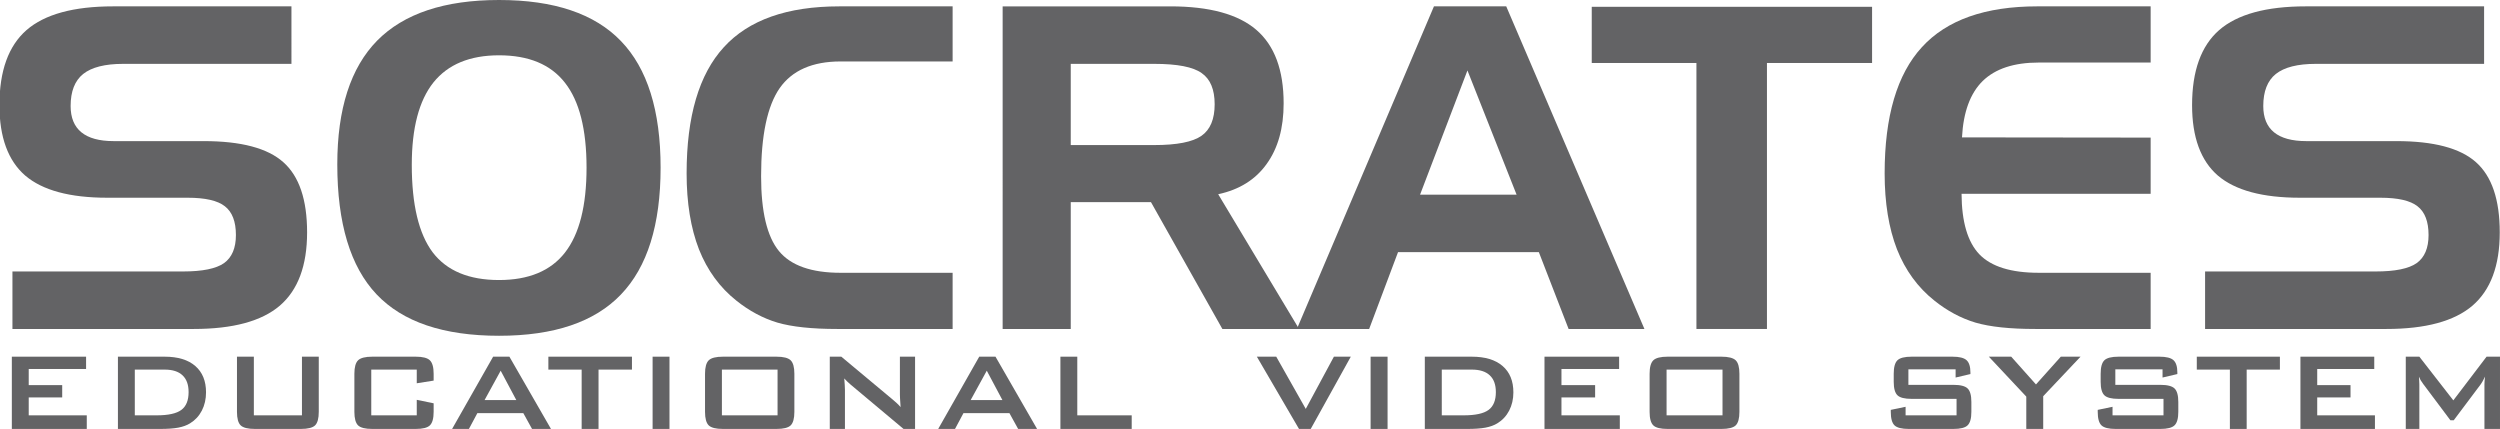
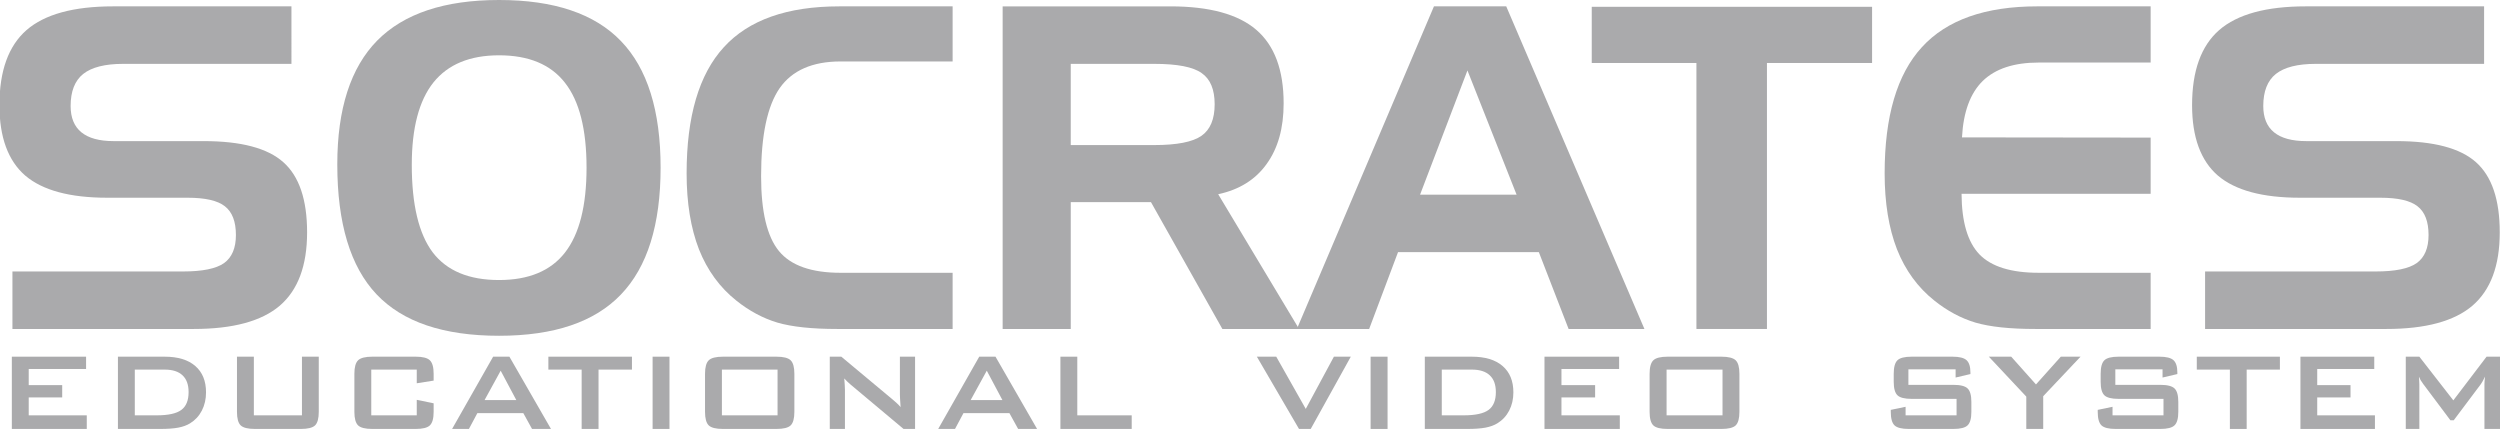
- <svg xmlns="http://www.w3.org/2000/svg" height="152.047" viewBox="0 0 797.554 136.842" width="886.171">
-   <g fill="#636365">
-     <g transform="matrix(1.002111 0 0 .9978935 -.359169 .020202)">
-       <path d="m93.142 20.397h-53.603q-8.63 0-12.699 3.227-3.999 3.227-3.999 10.243 0 5.613 3.438 8.419 3.438 2.806 10.243 2.806h28.696q17.821 0 25.328 6.735 7.577 6.735 7.577 22.451 0 15.926-8.7 23.434-8.7 7.437-27.363 7.437h-57.742v-18.382h54.304q9.261 0 13.05-2.666 3.789-2.736 3.789-8.981 0-6.455-3.508-9.191-3.438-2.736-11.857-2.736h-25.609q-17.821 0-26.1-7.086-8.209-7.156-8.209-22.522 0-16.418 8.63-23.995 8.7-7.577 27.573-7.577h56.76z" />
-       <path d="m107.735 52.53q0-26.591 12.699-39.571 12.769-12.98 38.799-12.98 26.24 0 38.799 13.12 12.629 13.12 12.629 40.483 0 27.363-12.629 40.553-12.559 13.19-38.799 13.19-26.521 0-39.009-13.26-12.489-13.26-12.489-41.535zm51.498-34.87q-13.962 0-20.908 8.7-6.876 8.7-6.876 26.31 0 19.084 6.665 27.994 6.735 8.84 21.118 8.84 14.172 0 20.978-8.77 6.876-8.84 6.876-27.152 0-18.382-6.876-27.152-6.806-8.77-20.978-8.77z" />
-       <path d="m267.982 19.625q-13.471 0-19.434 8.56-5.893 8.56-5.893 28.134 0 16.979 5.683 23.925 5.683 6.946 19.645 6.946h35.642v17.961h-36.694q-12.138 0-19.084-2.035-6.946-2.105-13.05-7.016-7.928-6.314-11.927-16.418-3.929-10.173-3.929-24.276 0-27.363 11.857-40.342 11.857-13.05 36.764-13.05h36.063v17.61z" />
-       <path d="m367.821 20.397h-26.591v25.959h26.591q10.805 0 15.014-2.947 4.21-2.947 4.21-10.103 0-7.086-4.139-9.963-4.069-2.947-15.085-2.947zm-48.271-18.382h53.392q18.663 0 27.363 7.507 8.7 7.507 8.7 23.504 0 11.857-5.402 19.364-5.332 7.507-15.435 9.682l25.749 43.079h-24.416l-22.732-40.553h-25.538v40.553h-21.68z" />
-       <path d="m467.519 22.501-15.085 39.711h30.73zm-10.664-20.487h23.013l43.991 103.136h-24.135l-9.472-24.556h-44.833l-9.191 24.556h-23.013z" />
-       <path d="m540.416 20.116h-33.326v-17.961h89.244v17.961h-33.467v85.035h-22.451z" />
-       <path d="m649.375 19.976q-11.787 0-17.821 5.893-5.964 5.893-6.595 18.031l60.058.07v17.961h-60.198q.07 13.471 5.683 19.364 5.683 5.893 18.873 5.893h35.642v17.961h-36.694q-12.138 0-19.084-2.035-6.946-2.105-13.05-7.016-7.928-6.314-11.927-16.418-3.929-10.173-3.929-24.276 0-27.363 11.857-40.342 11.857-13.05 36.764-13.05h36.063v17.961z" />
-       <path d="m791.17 20.397h-53.603q-8.63 0-12.699 3.227-3.999 3.227-3.999 10.243 0 5.613 3.438 8.419 3.438 2.806 10.243 2.806h28.696q17.821 0 25.328 6.735 7.577 6.735 7.577 22.451 0 15.926-8.7 23.434-8.7 7.437-27.363 7.437h-57.742v-18.382h54.304q9.261 0 13.05-2.666 3.789-2.736 3.789-8.981 0-6.455-3.508-9.191-3.438-2.736-11.857-2.736h-25.609q-17.821 0-26.1-7.086-8.209-7.156-8.209-22.522 0-16.418 8.63-23.995 8.7-7.577 27.573-7.577h56.76z" />
+ <svg xmlns="http://www.w3.org/2000/svg" height="152.047" viewBox="0 0 797.554 136.842" width="886.171" version="1.1" id="svg72">
+   <defs id="defs76" />
+   <g fill="#636365" id="g70" style="fill:#aaaaac;fill-opacity:1">
+     <g transform="matrix(1.002111 0 0 .9978935 -.359169 .020202)" id="g18" style="fill:#aaaaac;fill-opacity:1">
+       <path d="m93.142 20.397h-53.603q-8.63 0-12.699 3.227-3.999 3.227-3.999 10.243 0 5.613 3.438 8.419 3.438 2.806 10.243 2.806h28.696q17.821 0 25.328 6.735 7.577 6.735 7.577 22.451 0 15.926-8.7 23.434-8.7 7.437-27.363 7.437h-57.742v-18.382h54.304q9.261 0 13.05-2.666 3.789-2.736 3.789-8.981 0-6.455-3.508-9.191-3.438-2.736-11.857-2.736h-25.609q-17.821 0-26.1-7.086-8.209-7.156-8.209-22.522 0-16.418 8.63-23.995 8.7-7.577 27.573-7.577h56.76z" id="path2" style="fill:#aaaaac;fill-opacity:1" />
+       <path d="m107.735 52.53q0-26.591 12.699-39.571 12.769-12.98 38.799-12.98 26.24 0 38.799 13.12 12.629 13.12 12.629 40.483 0 27.363-12.629 40.553-12.559 13.19-38.799 13.19-26.521 0-39.009-13.26-12.489-13.26-12.489-41.535zm51.498-34.87q-13.962 0-20.908 8.7-6.876 8.7-6.876 26.31 0 19.084 6.665 27.994 6.735 8.84 21.118 8.84 14.172 0 20.978-8.77 6.876-8.84 6.876-27.152 0-18.382-6.876-27.152-6.806-8.77-20.978-8.77z" id="path4" style="fill:#aaaaac;fill-opacity:1" />
+       <path d="m267.982 19.625q-13.471 0-19.434 8.56-5.893 8.56-5.893 28.134 0 16.979 5.683 23.925 5.683 6.946 19.645 6.946h35.642v17.961h-36.694q-12.138 0-19.084-2.035-6.946-2.105-13.05-7.016-7.928-6.314-11.927-16.418-3.929-10.173-3.929-24.276 0-27.363 11.857-40.342 11.857-13.05 36.764-13.05h36.063v17.61z" id="path6" style="fill:#aaaaac;fill-opacity:1" />
+       <path d="m367.821 20.397h-26.591v25.959h26.591q10.805 0 15.014-2.947 4.21-2.947 4.21-10.103 0-7.086-4.139-9.963-4.069-2.947-15.085-2.947zm-48.271-18.382h53.392q18.663 0 27.363 7.507 8.7 7.507 8.7 23.504 0 11.857-5.402 19.364-5.332 7.507-15.435 9.682l25.749 43.079h-24.416l-22.732-40.553h-25.538v40.553h-21.68z" id="path8" style="fill:#aaaaac;fill-opacity:1" />
+       <path d="m467.519 22.501-15.085 39.711h30.73zm-10.664-20.487h23.013l43.991 103.136h-24.135l-9.472-24.556h-44.833l-9.191 24.556h-23.013z" id="path10" style="fill:#aaaaac;fill-opacity:1" />
+       <path d="m540.416 20.116h-33.326v-17.961h89.244v17.961h-33.467v85.035h-22.451z" id="path12" style="fill:#aaaaac;fill-opacity:1" />
+       <path d="m649.375 19.976q-11.787 0-17.821 5.893-5.964 5.893-6.595 18.031l60.058.07v17.961h-60.198q.07 13.471 5.683 19.364 5.683 5.893 18.873 5.893h35.642v17.961h-36.694q-12.138 0-19.084-2.035-6.946-2.105-13.05-7.016-7.928-6.314-11.927-16.418-3.929-10.173-3.929-24.276 0-27.363 11.857-40.342 11.857-13.05 36.764-13.05h36.063v17.961z" id="path14" style="fill:#aaaaac;fill-opacity:1" />
+       <path d="m791.17 20.397h-53.603q-8.63 0-12.699 3.227-3.999 3.227-3.999 10.243 0 5.613 3.438 8.419 3.438 2.806 10.243 2.806h28.696q17.821 0 25.328 6.735 7.577 6.735 7.577 22.451 0 15.926-8.7 23.434-8.7 7.437-27.363 7.437h-57.742v-18.382h54.304q9.261 0 13.05-2.666 3.789-2.736 3.789-8.981 0-6.455-3.508-9.191-3.438-2.736-11.857-2.736h-25.609q-17.821 0-26.1-7.086-8.209-7.156-8.209-22.522 0-16.418 8.63-23.995 8.7-7.577 27.573-7.577h56.76z" id="path16" style="fill:#aaaaac;fill-opacity:1" />
    </g>
-     <g transform="matrix(1.001859 0 0 .9981445 -.359169 .020202)">
-       <path d="m4.128 137.076v-23.096h23.642v3.933h-18.267v5.157h10.663v3.933h-10.663v5.725h18.485v4.348z" />
-       <path d="m43.284 132.728h6.948q5.55 0 7.866-1.726 2.316-1.726 2.316-5.703 0-3.54-1.923-5.353-1.923-1.835-5.681-1.835h-9.527zm-5.375 4.348v-23.096h14.858q6.358 0 9.767 2.972 3.431 2.972 3.431 8.434 0 3.234-1.333 5.834-1.333 2.578-3.758 4.064-1.508.94-3.758 1.377-2.229.415-5.725.415z" />
-       <path d="m81.194 113.98v18.748h15.317v-18.748h5.353v17.633q0 3.168-1.18 4.326-1.18 1.136-4.545 1.136h-14.596q-3.343 0-4.545-1.136-1.18-1.158-1.18-4.326v-17.633z" />
-       <path d="m133.067 118.11h-14.487v14.618h14.487v-4.96l5.375 1.114v2.731q0 3.168-1.202 4.326-1.18 1.136-4.523 1.136h-13.788q-3.365 0-4.545-1.136-1.18-1.158-1.18-4.326v-12.171q0-3.146 1.18-4.305 1.18-1.158 4.545-1.158h13.788q3.343 0 4.523 1.158 1.202 1.158 1.202 4.305v2.185l-5.375.852z" />
-       <path d="m154.655 127.855h10.117l-4.982-9.396zm-10.335 9.221 13.067-23.096h5.179l13.241 23.096h-6.031l-2.775-5.047h-14.64l-2.688 5.047z" />
-       <path d="m190.949 118.11v18.966h-5.375v-18.966h-10.597v-4.13h26.614v4.13z" />
-       <path d="m208.167 137.076v-23.096h5.375v23.096z" />
-       <path d="m224.86 119.443q0-3.146 1.18-4.305 1.18-1.158 4.545-1.158h17q3.365 0 4.545 1.158 1.18 1.158 1.18 4.305v12.171q0 3.168-1.18 4.326-1.18 1.136-4.545 1.136h-17q-3.365 0-4.545-1.136-1.18-1.158-1.18-4.326zm5.375 13.285h17.721v-14.618h-17.721z" />
-       <path d="m264.584 137.076v-23.096h3.671l16.257 13.613q.83.677 1.464 1.289.634.59 1.158 1.224-.131-1.945-.175-2.753-.044-.808-.044-1.245v-12.127h4.829v23.096h-3.671l-16.956-14.268q-.612-.546-1.071-.983-.459-.437-.852-.896.109 1.071.153 2.032.066.94.066 1.639v12.477z" />
-       <path d="m309.443 127.855h10.117l-4.982-9.396zm-10.335 9.221 13.067-23.096h5.179l13.241 23.096h-6.031l-2.775-5.047h-14.64l-2.688 5.047z" />
-       <path d="m338.024 137.076v-23.096h5.375v18.748h17.327v4.348z" />
+     <g transform="matrix(1.001859 0 0 .9981445 -.359169 .020202)" id="g42" style="fill:#aaaaac;fill-opacity:1">
+       <path d="m4.128 137.076v-23.096h23.642v3.933h-18.267v5.157h10.663v3.933h-10.663v5.725h18.485v4.348z" id="path20" style="fill:#aaaaac;fill-opacity:1" />
+       <path d="m43.284 132.728h6.948q5.55 0 7.866-1.726 2.316-1.726 2.316-5.703 0-3.54-1.923-5.353-1.923-1.835-5.681-1.835h-9.527zm-5.375 4.348v-23.096h14.858q6.358 0 9.767 2.972 3.431 2.972 3.431 8.434 0 3.234-1.333 5.834-1.333 2.578-3.758 4.064-1.508.94-3.758 1.377-2.229.415-5.725.415z" id="path22" style="fill:#aaaaac;fill-opacity:1" />
+       <path d="m81.194 113.98v18.748h15.317v-18.748h5.353v17.633q0 3.168-1.18 4.326-1.18 1.136-4.545 1.136h-14.596q-3.343 0-4.545-1.136-1.18-1.158-1.18-4.326v-17.633z" id="path24" style="fill:#aaaaac;fill-opacity:1" />
+       <path d="m133.067 118.11h-14.487v14.618h14.487v-4.96l5.375 1.114v2.731q0 3.168-1.202 4.326-1.18 1.136-4.523 1.136h-13.788q-3.365 0-4.545-1.136-1.18-1.158-1.18-4.326v-12.171q0-3.146 1.18-4.305 1.18-1.158 4.545-1.158h13.788q3.343 0 4.523 1.158 1.202 1.158 1.202 4.305v2.185l-5.375.852z" id="path26" style="fill:#aaaaac;fill-opacity:1" />
+       <path d="m154.655 127.855h10.117l-4.982-9.396zm-10.335 9.221 13.067-23.096h5.179l13.241 23.096h-6.031l-2.775-5.047h-14.64l-2.688 5.047z" id="path28" style="fill:#aaaaac;fill-opacity:1" />
+       <path d="m190.949 118.11v18.966h-5.375v-18.966h-10.597v-4.13h26.614v4.13z" id="path30" style="fill:#aaaaac;fill-opacity:1" />
+       <path d="m208.167 137.076v-23.096h5.375v23.096z" id="path32" style="fill:#aaaaac;fill-opacity:1" />
+       <path d="m224.86 119.443q0-3.146 1.18-4.305 1.18-1.158 4.545-1.158h17q3.365 0 4.545 1.158 1.18 1.158 1.18 4.305v12.171q0 3.168-1.18 4.326-1.18 1.136-4.545 1.136h-17q-3.365 0-4.545-1.136-1.18-1.158-1.18-4.326zm5.375 13.285h17.721v-14.618h-17.721z" id="path34" style="fill:#aaaaac;fill-opacity:1" />
+       <path d="m264.584 137.076v-23.096h3.671l16.257 13.613q.83.677 1.464 1.289.634.59 1.158 1.224-.131-1.945-.175-2.753-.044-.808-.044-1.245v-12.127h4.829v23.096h-3.671l-16.956-14.268q-.612-.546-1.071-.983-.459-.437-.852-.896.109 1.071.153 2.032.066.94.066 1.639v12.477z" id="path36" style="fill:#aaaaac;fill-opacity:1" />
+       <path d="m309.443 127.855h10.117l-4.982-9.396zm-10.335 9.221 13.067-23.096h5.179l13.241 23.096h-6.031l-2.775-5.047h-14.64l-2.688 5.047z" id="path38" style="fill:#aaaaac;fill-opacity:1" />
+       <path d="m338.024 137.076v-23.096h5.375v18.748h17.327v4.348z" id="path40" style="fill:#aaaaac;fill-opacity:1" />
    </g>
-     <g transform="matrix(1.00446 0 0 .9955603 -.359169 .020202)">
-       <path d="m412.927 137.432-13.385-23.156h6.156l9.376 16.737 8.938-16.737h5.367l-12.728 23.156z" />
-       <path d="m435.667 137.432v-23.156h5.389v23.156z" />
-       <path d="m458.275 133.072h6.966q5.564 0 7.887-1.731 2.322-1.731 2.322-5.718 0-3.549-1.928-5.367-1.928-1.84-5.696-1.84h-9.552zm-5.389 4.36v-23.156h14.897q6.375 0 9.792 2.979 3.439 2.979 3.439 8.456 0 3.242-1.336 5.849-1.336 2.585-3.768 4.075-1.512.942-3.768 1.38-2.235.416-5.74.416z" />
-       <path d="m490.895 137.432v-23.156h23.704v3.943h-18.314v5.17h10.691v3.943h-10.691v5.74h18.533v4.36z" />
-       <path d="m524.281 119.753q0-3.155 1.183-4.316 1.183-1.161 4.557-1.161h17.044q3.374 0 4.557 1.161 1.183 1.161 1.183 4.316v12.202q0 3.177-1.183 4.338-1.183 1.139-4.557 1.139h-17.044q-3.374 0-4.557-1.139-1.183-1.161-1.183-4.338zm5.389 13.32h17.767v-14.656h-17.767z" />
+     <g transform="matrix(1.00446 0 0 .9955603 -.359169 .020202)" id="g54" style="fill:#aaaaac;fill-opacity:1">
+       <path d="m412.927 137.432-13.385-23.156h6.156l9.376 16.737 8.938-16.737h5.367l-12.728 23.156z" id="path44" style="fill:#aaaaac;fill-opacity:1" />
+       <path d="m435.667 137.432v-23.156h5.389v23.156z" id="path46" style="fill:#aaaaac;fill-opacity:1" />
+       <path d="m458.275 133.072h6.966q5.564 0 7.887-1.731 2.322-1.731 2.322-5.718 0-3.549-1.928-5.367-1.928-1.84-5.696-1.84h-9.552zm-5.389 4.36v-23.156h14.897q6.375 0 9.792 2.979 3.439 2.979 3.439 8.456 0 3.242-1.336 5.849-1.336 2.585-3.768 4.075-1.512.942-3.768 1.38-2.235.416-5.74.416z" id="path48" style="fill:#aaaaac;fill-opacity:1" />
+       <path d="m490.895 137.432v-23.156h23.704v3.943h-18.314v5.17h10.691v3.943h-10.691v5.74h18.533v4.36z" id="path50" style="fill:#aaaaac;fill-opacity:1" />
+       <path d="m524.281 119.753q0-3.155 1.183-4.316 1.183-1.161 4.557-1.161h17.044q3.374 0 4.557 1.161 1.183 1.161 1.183 4.316v12.202q0 3.177-1.183 4.338-1.183 1.139-4.557 1.139h-17.044q-3.374 0-4.557-1.139-1.183-1.161-1.183-4.338zm5.389 13.32h17.767v-14.656h-17.767z" id="path52" style="fill:#aaaaac;fill-opacity:1" />
    </g>
-     <g stroke-width="1" transform="matrix(.9989987 0 0 1.001002 -.359169 .020202)">
-       <path d="m624.866 117.686h-15.077v4.946h14.358q3.377 0 4.554 1.155 1.198 1.155 1.198 4.292v3.159q0 3.137-1.198 4.292-1.177 1.155-4.554 1.155h-14.228q-3.377 0-4.575-1.155-1.177-1.155-1.177-4.292v-.632l4.728-.98v2.724h16.276v-5.251h-14.358q-3.355 0-4.532-1.155-1.177-1.155-1.177-4.292v-2.549q0-3.137 1.177-4.292 1.177-1.155 4.532-1.155h13.073q3.246 0 4.467 1.111 1.242 1.111 1.242 3.944v.479l-4.728 1.111z" />
-       <path d="m647.438 136.685v-10.306l-11.962-12.724h7.146l7.909 8.846 7.931-8.846h6.297l-11.918 12.593v10.436z" />
-       <path d="m690.949 117.686h-15.077v4.946h14.358q3.377 0 4.554 1.155 1.198 1.155 1.198 4.292v3.159q0 3.137-1.198 4.292-1.177 1.155-4.554 1.155h-14.228q-3.377 0-4.575-1.155-1.177-1.155-1.177-4.292v-.632l4.728-.98v2.724h16.276v-5.251h-14.358q-3.355 0-4.532-1.155-1.177-1.155-1.177-4.292v-2.549q0-3.137 1.177-4.292 1.177-1.155 4.532-1.155h13.073q3.246 0 4.467 1.111 1.242 1.111 1.242 3.944v.479l-4.728 1.111z" />
-       <path d="m717.814 117.773v18.912h-5.36v-18.912h-10.567v-4.118h26.538v4.118z" />
-       <path d="m734.983 136.685v-23.03h23.575v3.922h-18.215v5.142h10.633v3.922h-10.633v5.708h18.433v4.336z" />
-       <path d="m768.623 136.685v-23.03h4.336l10.85 13.923 10.611-13.923h4.292v23.03h-4.968v-14.228q0-.414.044-1.046.065-.632.153-1.416-.436.893-.763 1.482-.327.566-.588.937l-8.65 11.504h-1.068l-8.672-11.548q-.479-.654-.828-1.22-.327-.588-.545-1.133.065.719.087 1.307.044.588.044 1.133v14.228z" />
+     <g stroke-width="1" transform="matrix(.9989987 0 0 1.001002 -.359169 .020202)" id="g68" style="fill:#aaaaac;fill-opacity:1">
+       <path d="m624.866 117.686h-15.077v4.946h14.358q3.377 0 4.554 1.155 1.198 1.155 1.198 4.292v3.159q0 3.137-1.198 4.292-1.177 1.155-4.554 1.155h-14.228q-3.377 0-4.575-1.155-1.177-1.155-1.177-4.292v-.632l4.728-.98v2.724h16.276v-5.251h-14.358q-3.355 0-4.532-1.155-1.177-1.155-1.177-4.292v-2.549q0-3.137 1.177-4.292 1.177-1.155 4.532-1.155h13.073q3.246 0 4.467 1.111 1.242 1.111 1.242 3.944v.479l-4.728 1.111z" id="path56" style="fill:#aaaaac;fill-opacity:1" />
+       <path d="m647.438 136.685v-10.306l-11.962-12.724h7.146l7.909 8.846 7.931-8.846h6.297l-11.918 12.593v10.436z" id="path58" style="fill:#aaaaac;fill-opacity:1" />
+       <path d="m690.949 117.686h-15.077v4.946h14.358q3.377 0 4.554 1.155 1.198 1.155 1.198 4.292v3.159q0 3.137-1.198 4.292-1.177 1.155-4.554 1.155h-14.228q-3.377 0-4.575-1.155-1.177-1.155-1.177-4.292v-.632l4.728-.98v2.724h16.276v-5.251h-14.358q-3.355 0-4.532-1.155-1.177-1.155-1.177-4.292v-2.549q0-3.137 1.177-4.292 1.177-1.155 4.532-1.155h13.073q3.246 0 4.467 1.111 1.242 1.111 1.242 3.944v.479l-4.728 1.111z" id="path60" style="fill:#aaaaac;fill-opacity:1" />
+       <path d="m717.814 117.773v18.912h-5.36v-18.912h-10.567v-4.118h26.538v4.118z" id="path62" style="fill:#aaaaac;fill-opacity:1" />
+       <path d="m734.983 136.685v-23.03h23.575v3.922h-18.215v5.142h10.633v3.922h-10.633v5.708h18.433v4.336z" id="path64" style="fill:#aaaaac;fill-opacity:1" />
+       <path d="m768.623 136.685v-23.03h4.336l10.85 13.923 10.611-13.923h4.292v23.03h-4.968v-14.228q0-.414.044-1.046.065-.632.153-1.416-.436.893-.763 1.482-.327.566-.588.937l-8.65 11.504h-1.068l-8.672-11.548q-.479-.654-.828-1.22-.327-.588-.545-1.133.065.719.087 1.307.044.588.044 1.133v14.228z" id="path66" style="fill:#aaaaac;fill-opacity:1" />
    </g>
  </g>
</svg>
